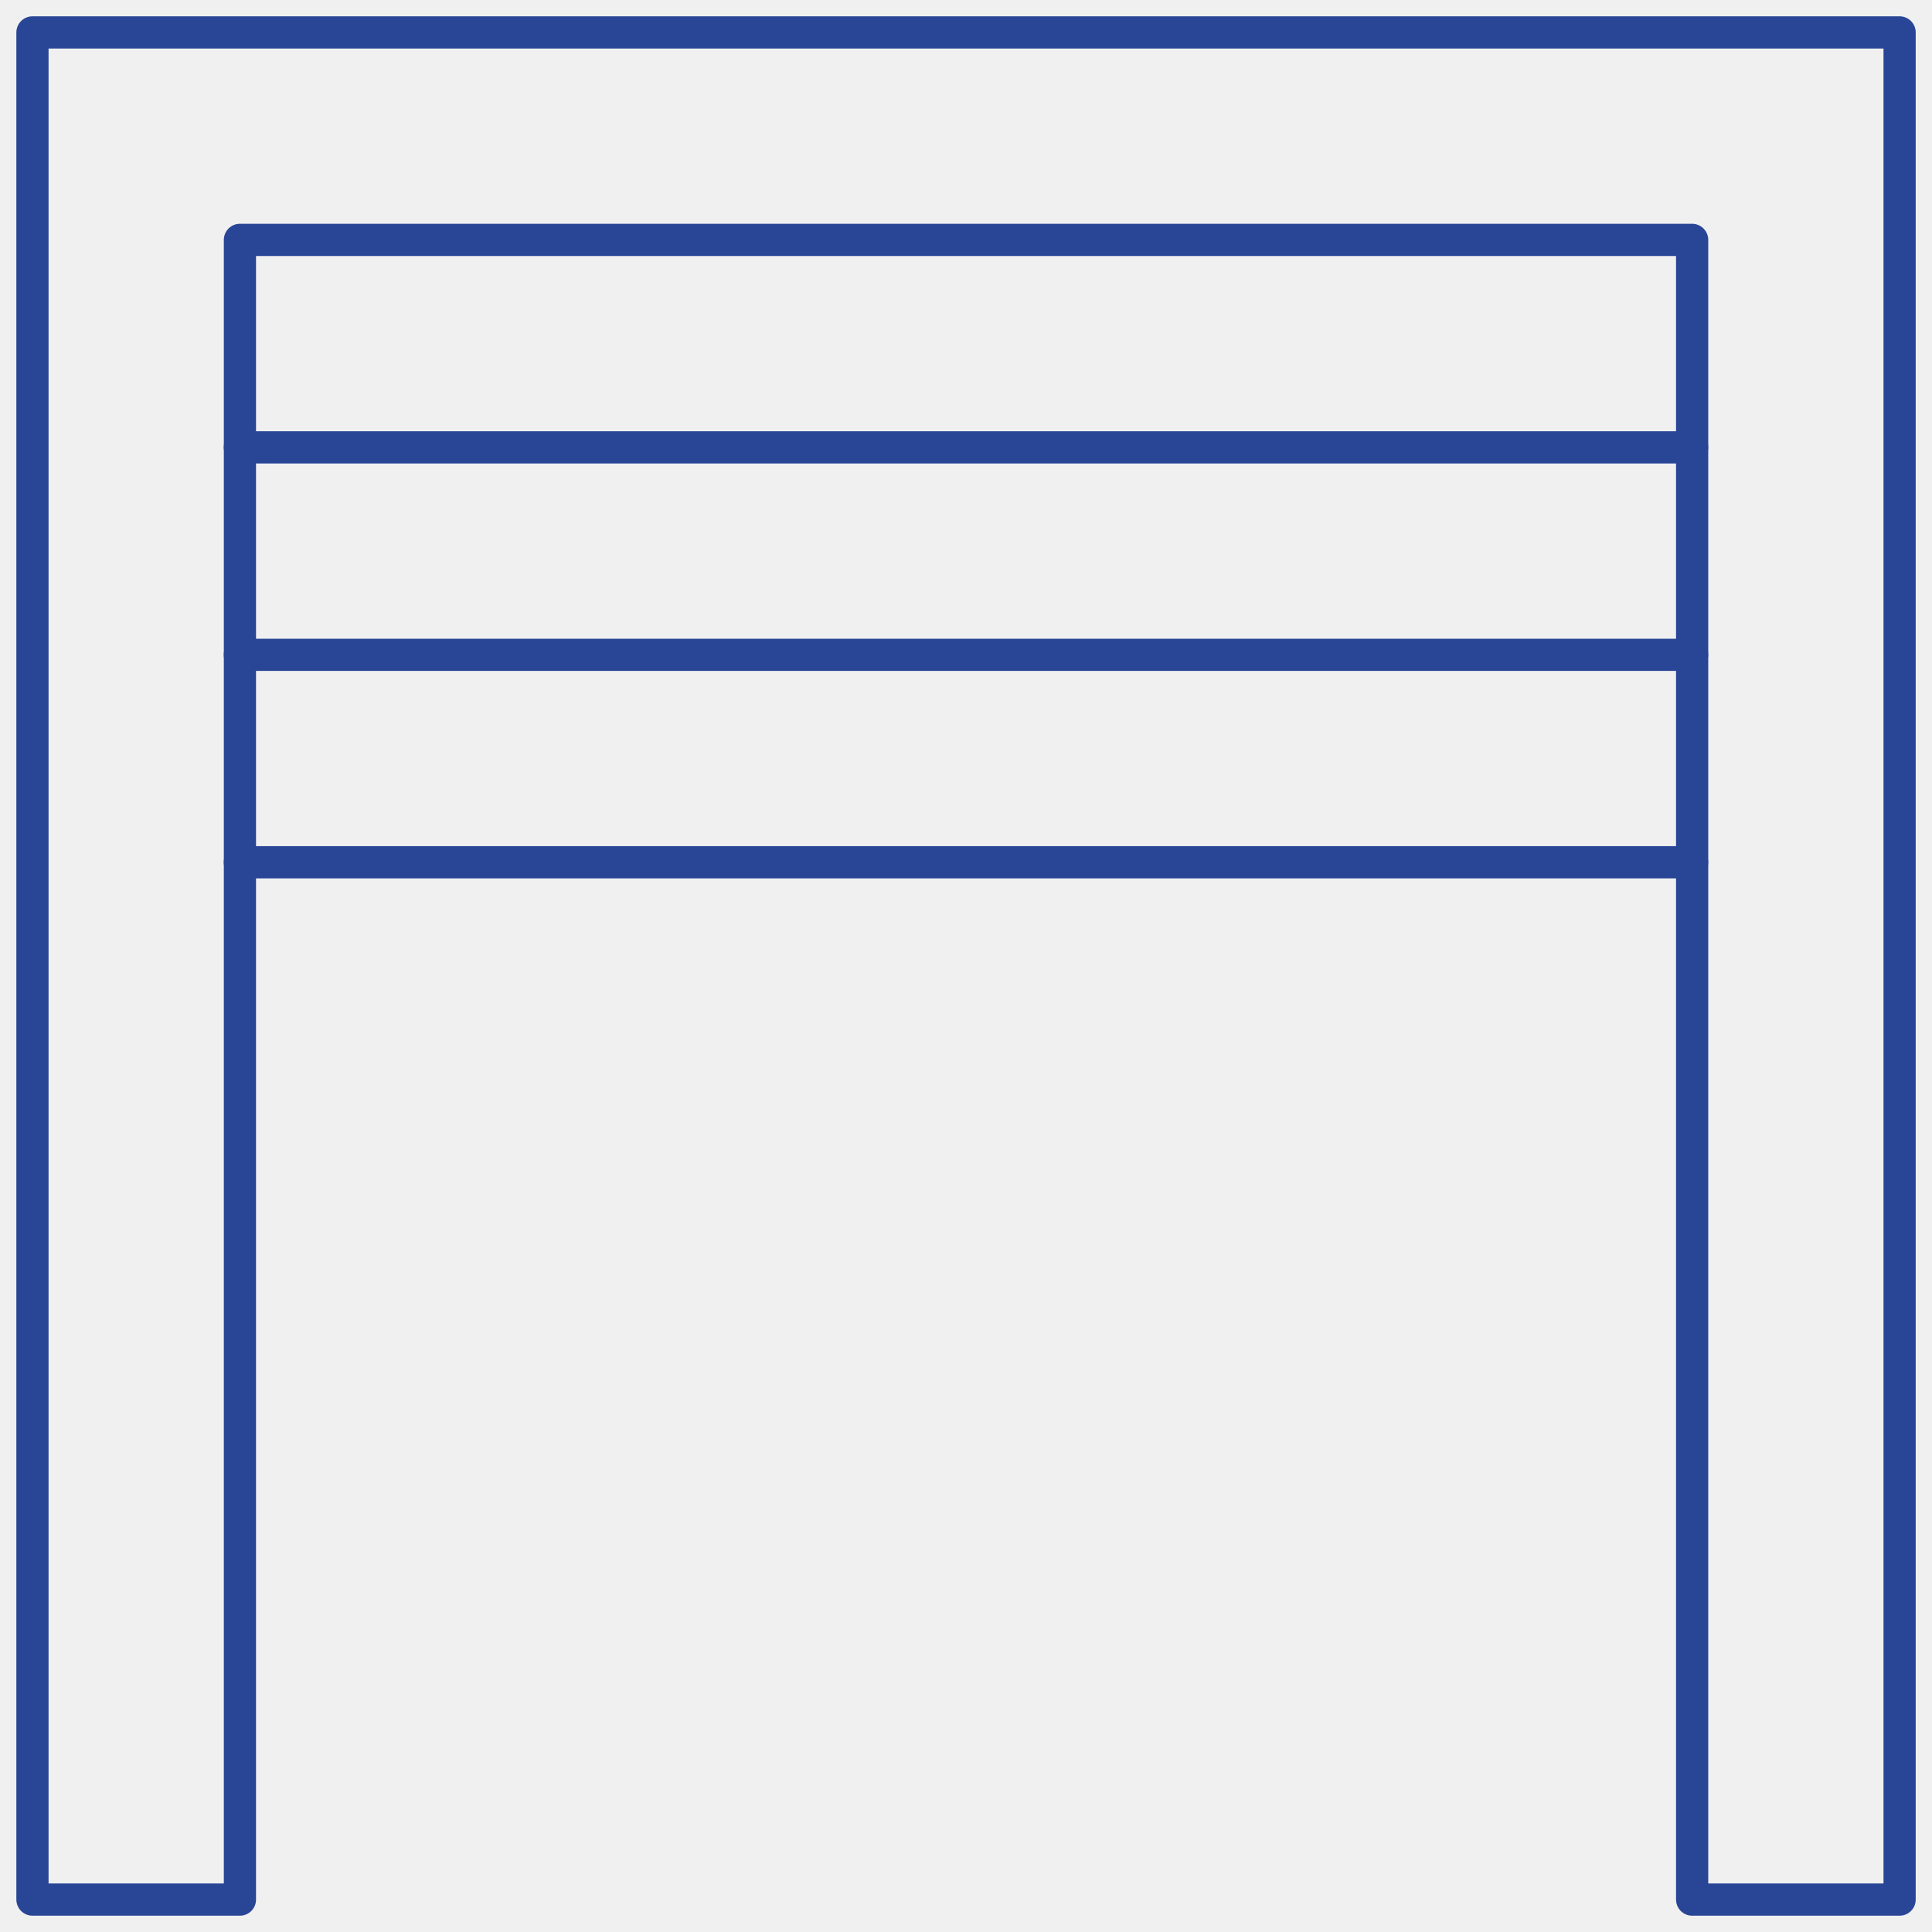
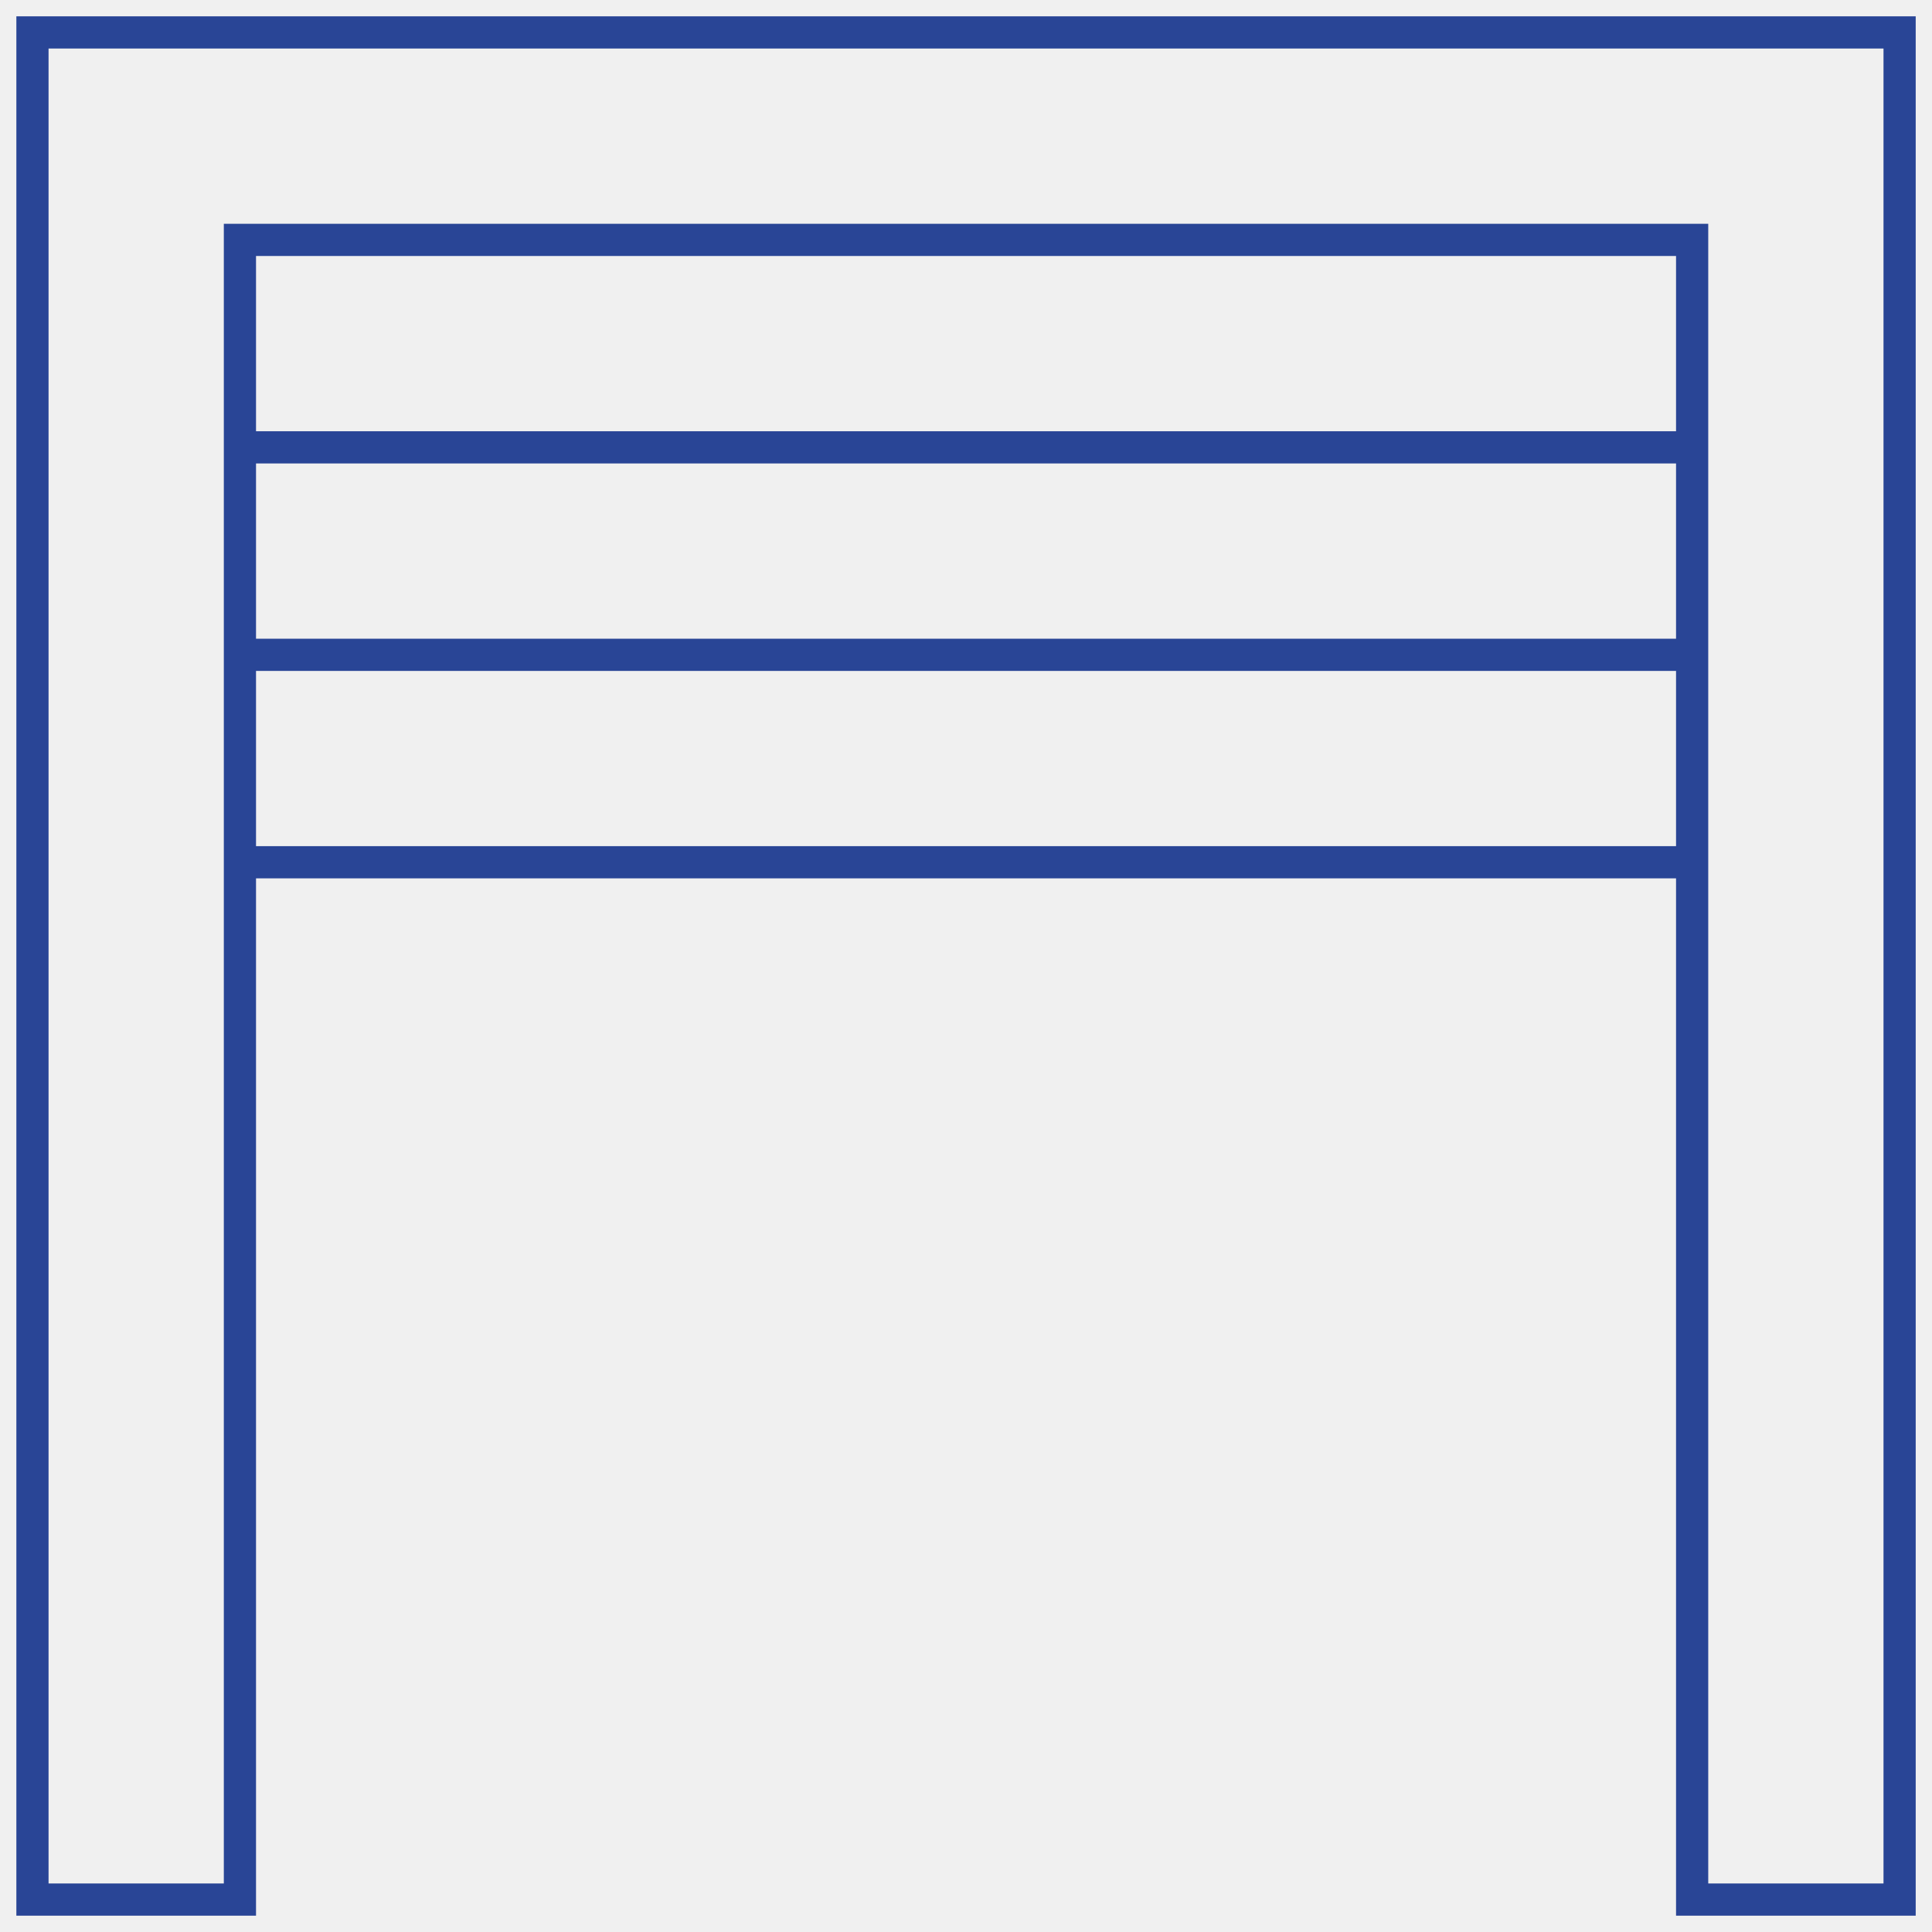
<svg xmlns="http://www.w3.org/2000/svg" width="60" height="60" viewBox="0 0 60 60" fill="none">
  <g clip-path="url(#clip0_434_5530)">
-     <path d="M1.008 58.993V1.007H58.994V58.993H52.551V7.45H7.451V58.993H1.008Z" stroke="#294596" stroke-linecap="round" stroke-linejoin="round" />
-     <path d="M7.449 13.893H52.55" stroke="#294596" stroke-linecap="round" stroke-linejoin="round" />
-     <path d="M7.449 20.336H52.55" stroke="#294596" stroke-linecap="round" stroke-linejoin="round" />
-     <path d="M7.449 26.778H52.55" stroke="#294596" stroke-linecap="round" stroke-linejoin="round" />
+     <path d="M1.008 58.993V1.007H58.994V58.993H52.551V7.45H7.451V58.993H1.008Z" stroke="#294596" strokeLinecap="round" strokeLinejoin="round" />
+     <path d="M7.449 13.893H52.55" stroke="#294596" strokeLinecap="round" strokeLinejoin="round" />
+     <path d="M7.449 20.336H52.55" stroke="#294596" strokeLinecap="round" strokeLinejoin="round" />
+     <path d="M7.449 26.778H52.55" stroke="#294596" strokeLinecap="round" strokeLinejoin="round" />
  </g>
  <defs>
    <clipPath id="clip0_434_5530">
      <rect width="60" height="60" fill="white" />
    </clipPath>
  </defs>
</svg>
